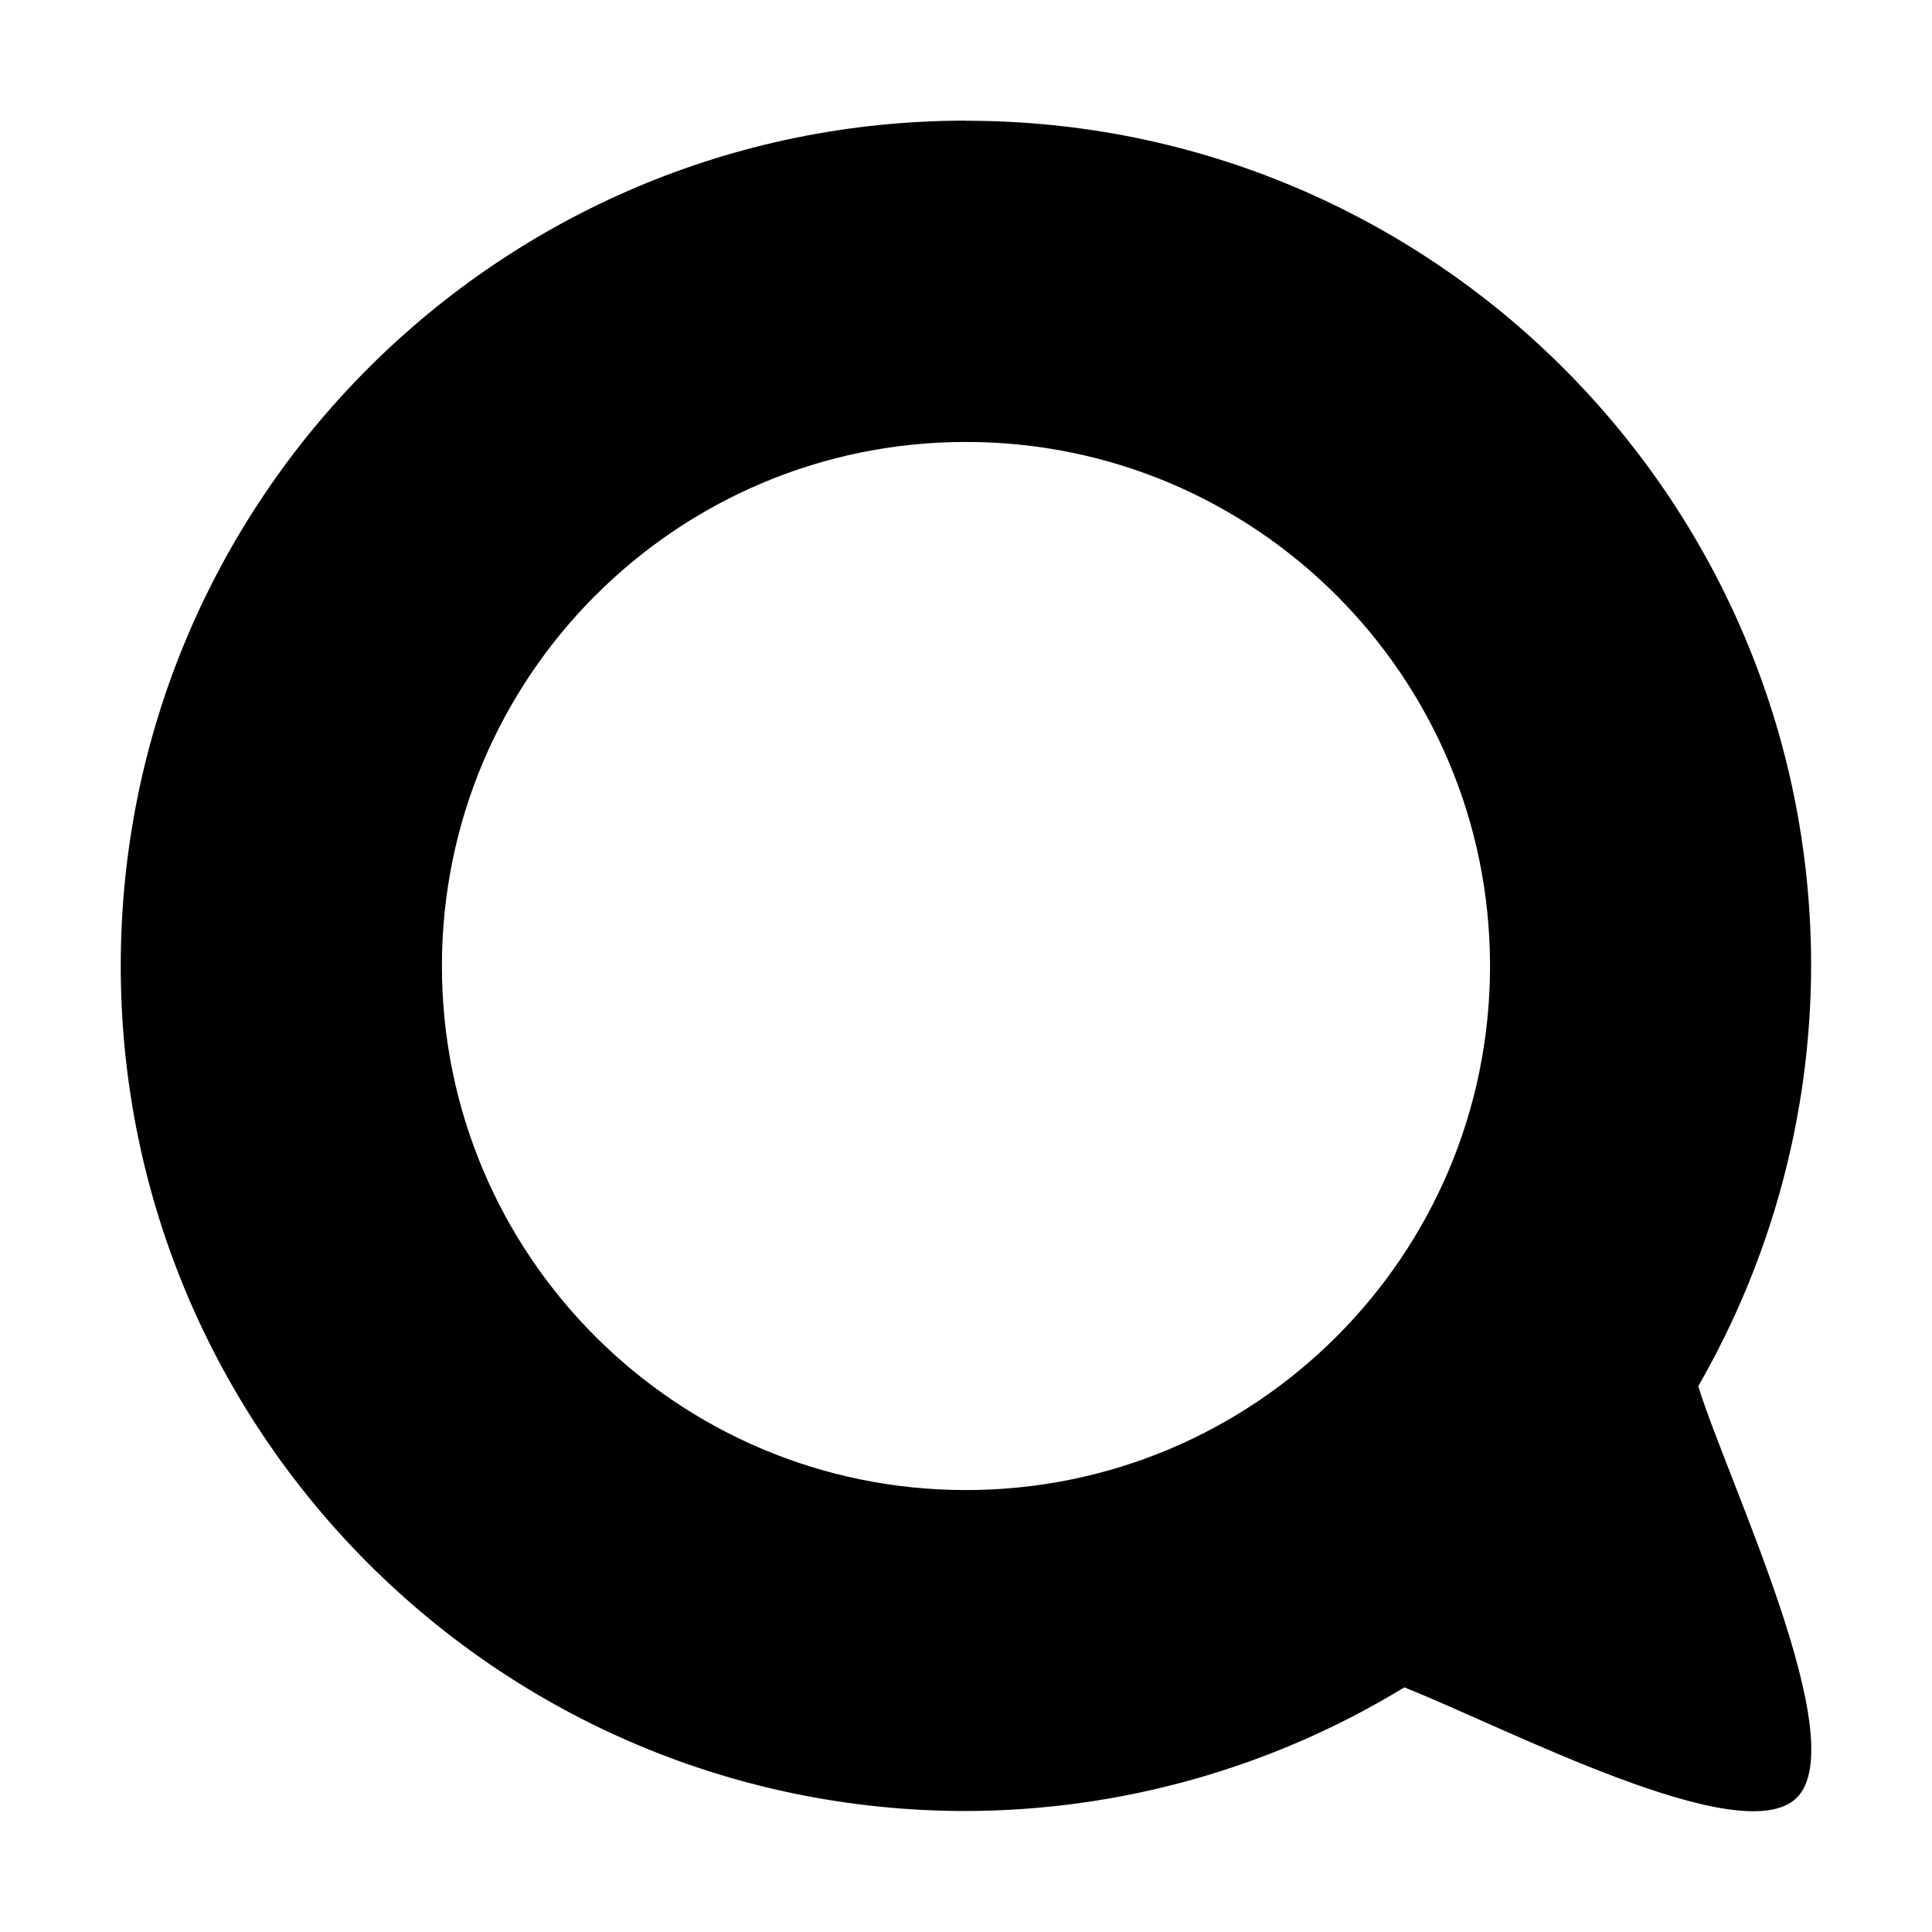
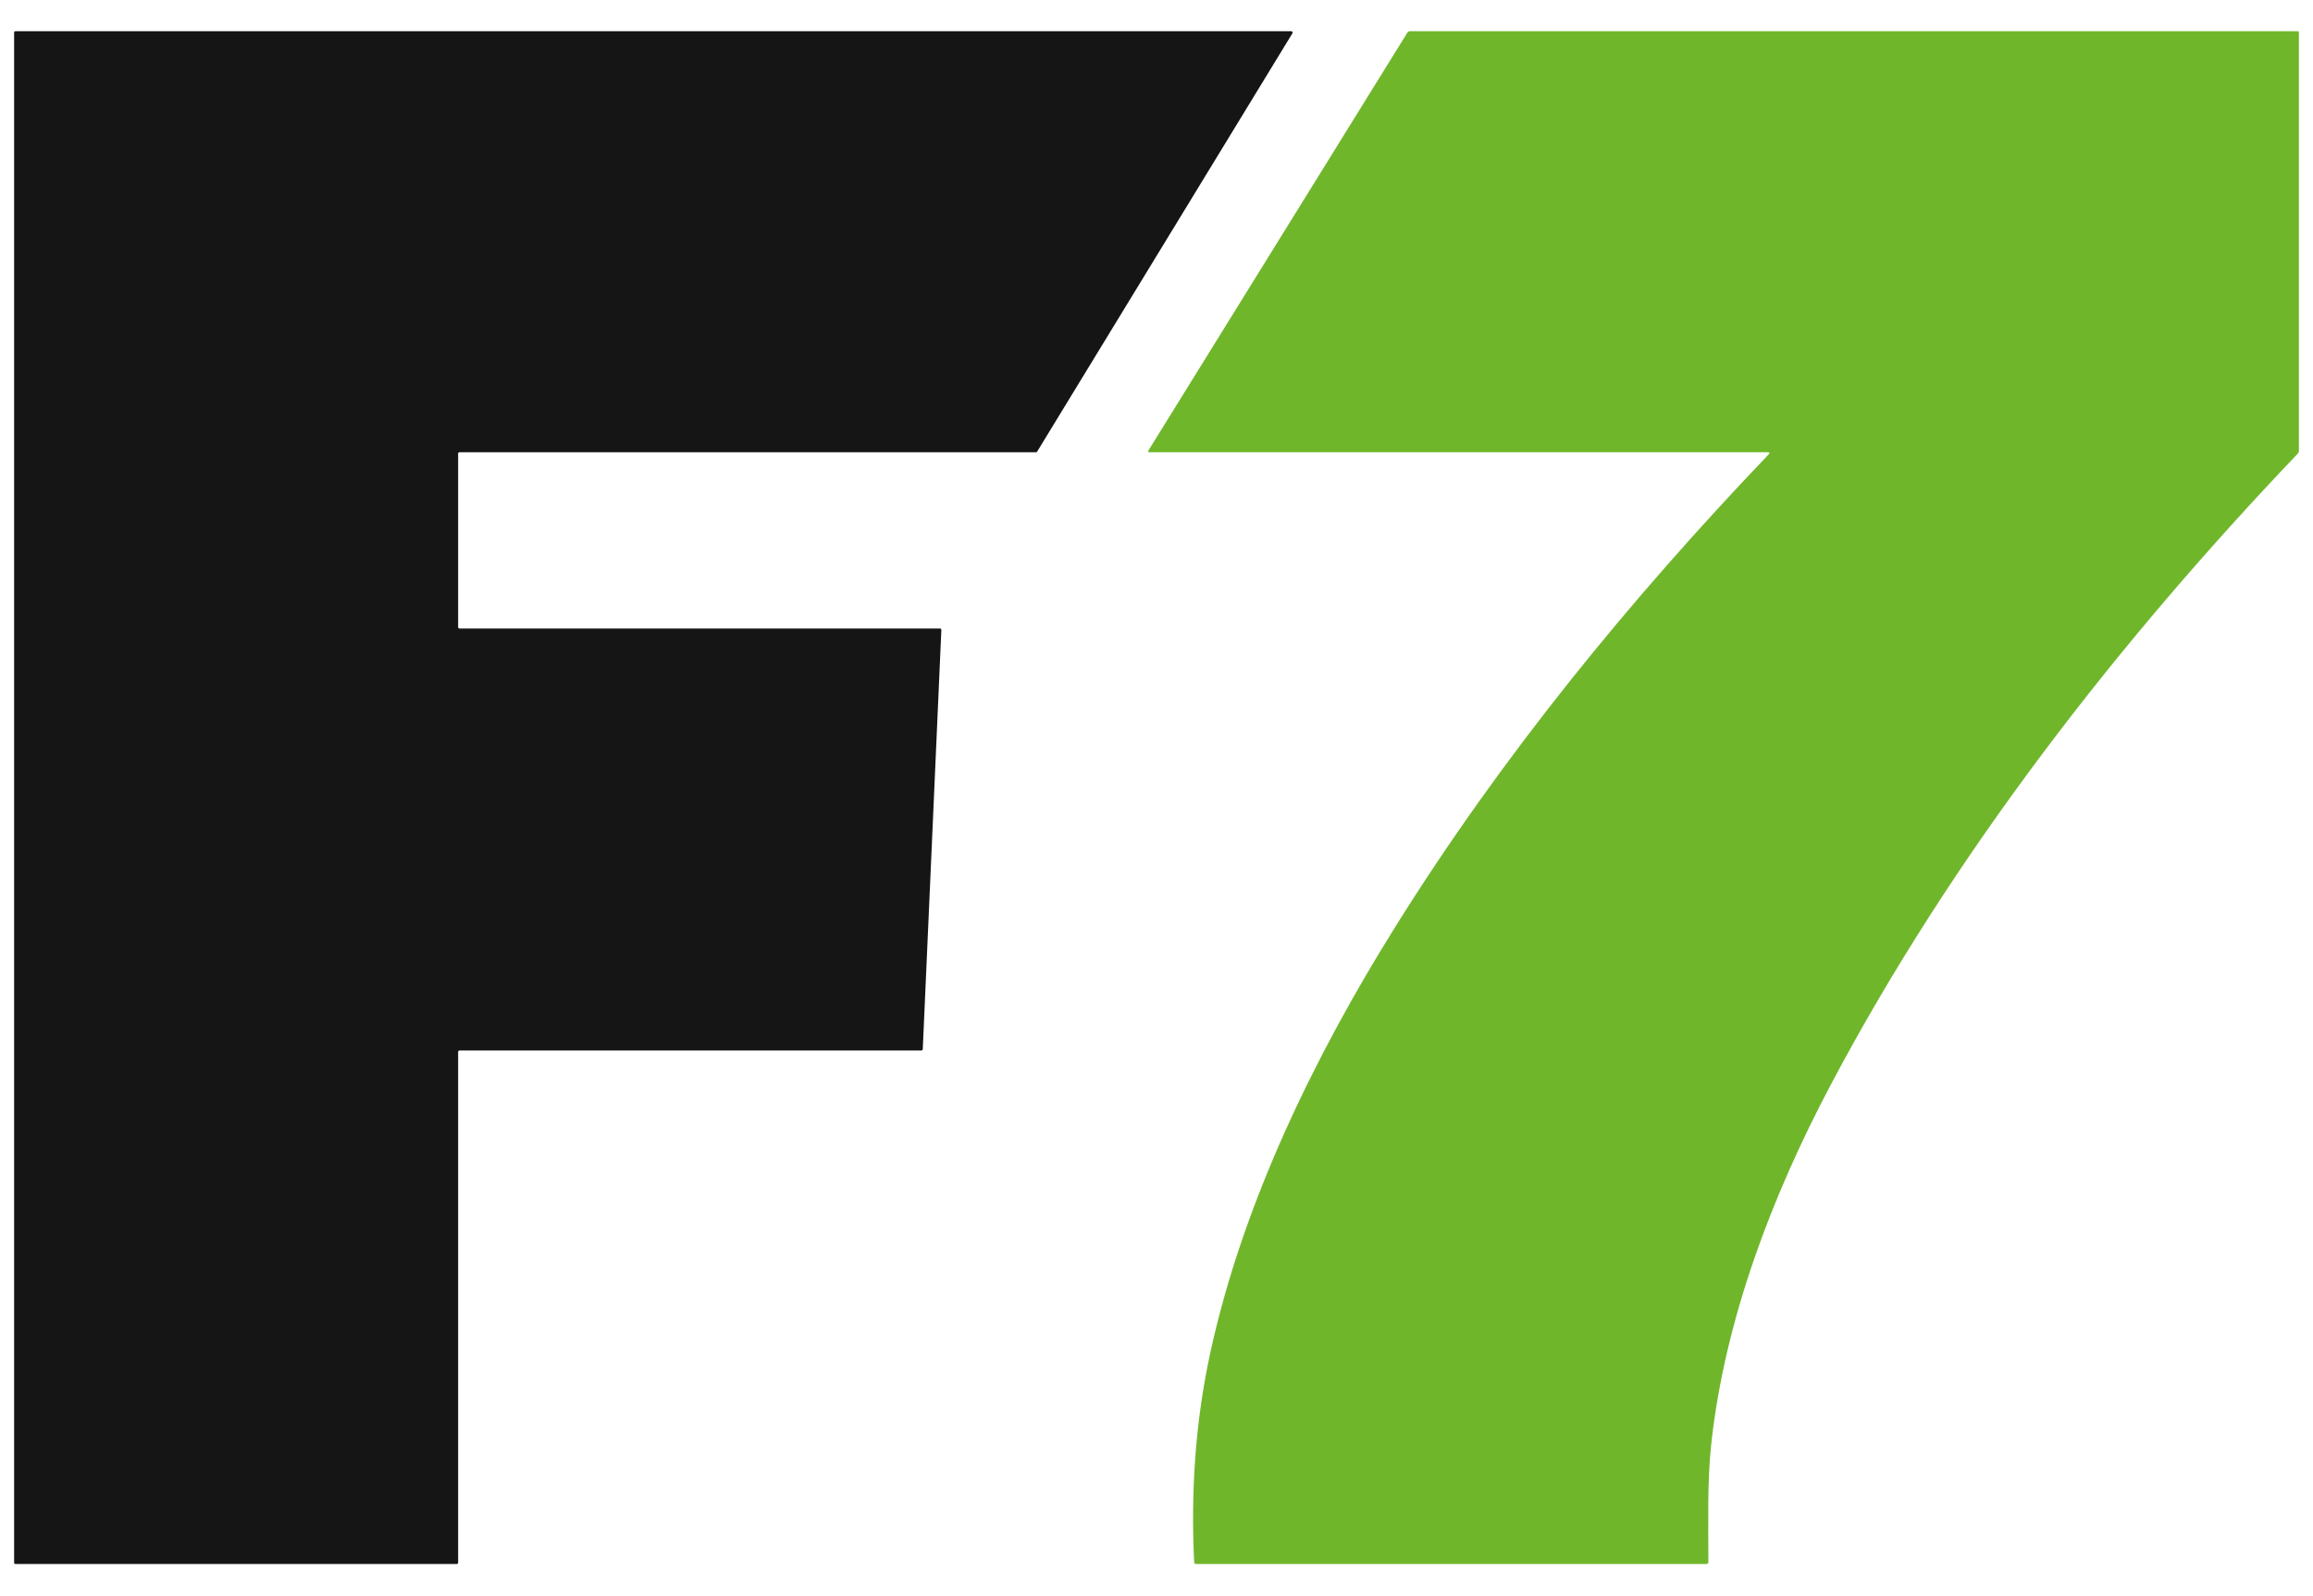
- <svg xmlns="http://www.w3.org/2000/svg" width="16" height="16" version="1.1" viewBox="0 0 16 16">
-   <path d="m7.999 0.999a6.999 6.999 0 0 0-6.999 7 6.999 6.999 0 0 0 6.999 6.999 6.999 6.999 0 0 0 3.631-1.024c0.86 0.342 2.787 1.356 3.246 0.918 0.479-0.458-0.563-2.612-0.812-3.412a6.999 6.999 0 0 0 0.935-3.481 6.999 6.999 0 0 0-6.999-6.999zm8e-4 2.661a4.34 4.34 0 0 1 4.34 4.34 4.34 4.34 0 0 1-4.34 4.34 4.34 4.34 0 0 1-4.34-4.34 4.34 4.34 0 0 1 4.34-4.34z" stroke-width=".14" />
+ <svg xmlns="http://www.w3.org/2000/svg" width="58" height="40" viewBox="0 0 58 40" fill="none">
+   <path d="M11.488 26.376V39.182C11.488 39.191 11.484 39.2 11.478 39.207C11.472 39.213 11.464 39.217 11.455 39.217H0.386C0.382 39.217 0.378 39.216 0.374 39.214C0.37 39.212 0.366 39.21 0.363 39.207C0.357 39.2 0.354 39.191 0.354 39.182V0.818C0.354 0.813 0.354 0.809 0.356 0.805C0.358 0.8 0.36 0.797 0.363 0.793C0.369 0.787 0.378 0.783 0.386 0.783H32.38C32.386 0.783 32.392 0.785 32.397 0.788C32.402 0.791 32.406 0.796 32.409 0.802C32.412 0.807 32.413 0.813 32.413 0.82C32.413 0.826 32.411 0.832 32.407 0.837L26.007 11.324C26.004 11.329 26 11.333 25.995 11.336C25.99 11.339 25.984 11.34 25.979 11.34H11.521C11.512 11.34 11.504 11.343 11.497 11.35C11.491 11.357 11.488 11.365 11.488 11.374V15.726C11.488 15.735 11.491 15.744 11.497 15.75C11.504 15.757 11.512 15.761 11.521 15.761H23.572C23.577 15.76 23.581 15.761 23.585 15.763C23.589 15.765 23.593 15.768 23.596 15.771C23.599 15.775 23.602 15.779 23.603 15.783C23.605 15.788 23.605 15.792 23.605 15.797L23.139 26.308C23.138 26.317 23.134 26.326 23.128 26.332C23.122 26.338 23.114 26.341 23.106 26.341H11.521C11.512 26.341 11.504 26.345 11.497 26.351C11.491 26.358 11.488 26.367 11.488 26.376Z" fill="#151515" />
+   <path d="M44.346 11.398C44.383 11.359 44.375 11.34 44.323 11.34H28.829C28.79 11.34 28.781 11.323 28.802 11.289L35.286 0.826C35.303 0.797 35.328 0.783 35.361 0.783H57.624C57.63 0.783 57.636 0.786 57.64 0.79C57.644 0.795 57.647 0.801 57.647 0.807V11.296C57.647 11.329 57.635 11.357 57.613 11.38C53.169 16.041 48.99 21.376 45.902 27.211C44.441 29.972 43.247 33.086 42.909 36.225C42.81 37.145 42.838 38.185 42.839 39.167C42.839 39.2 42.824 39.217 42.793 39.217H29.994C29.963 39.217 29.946 39.2 29.944 39.166C29.854 37.318 29.99 35.563 30.353 33.901C31.17 30.161 32.968 26.474 34.984 23.246C37.672 18.941 40.889 15.017 44.346 11.398Z" fill="#70B62B" />
</svg>
